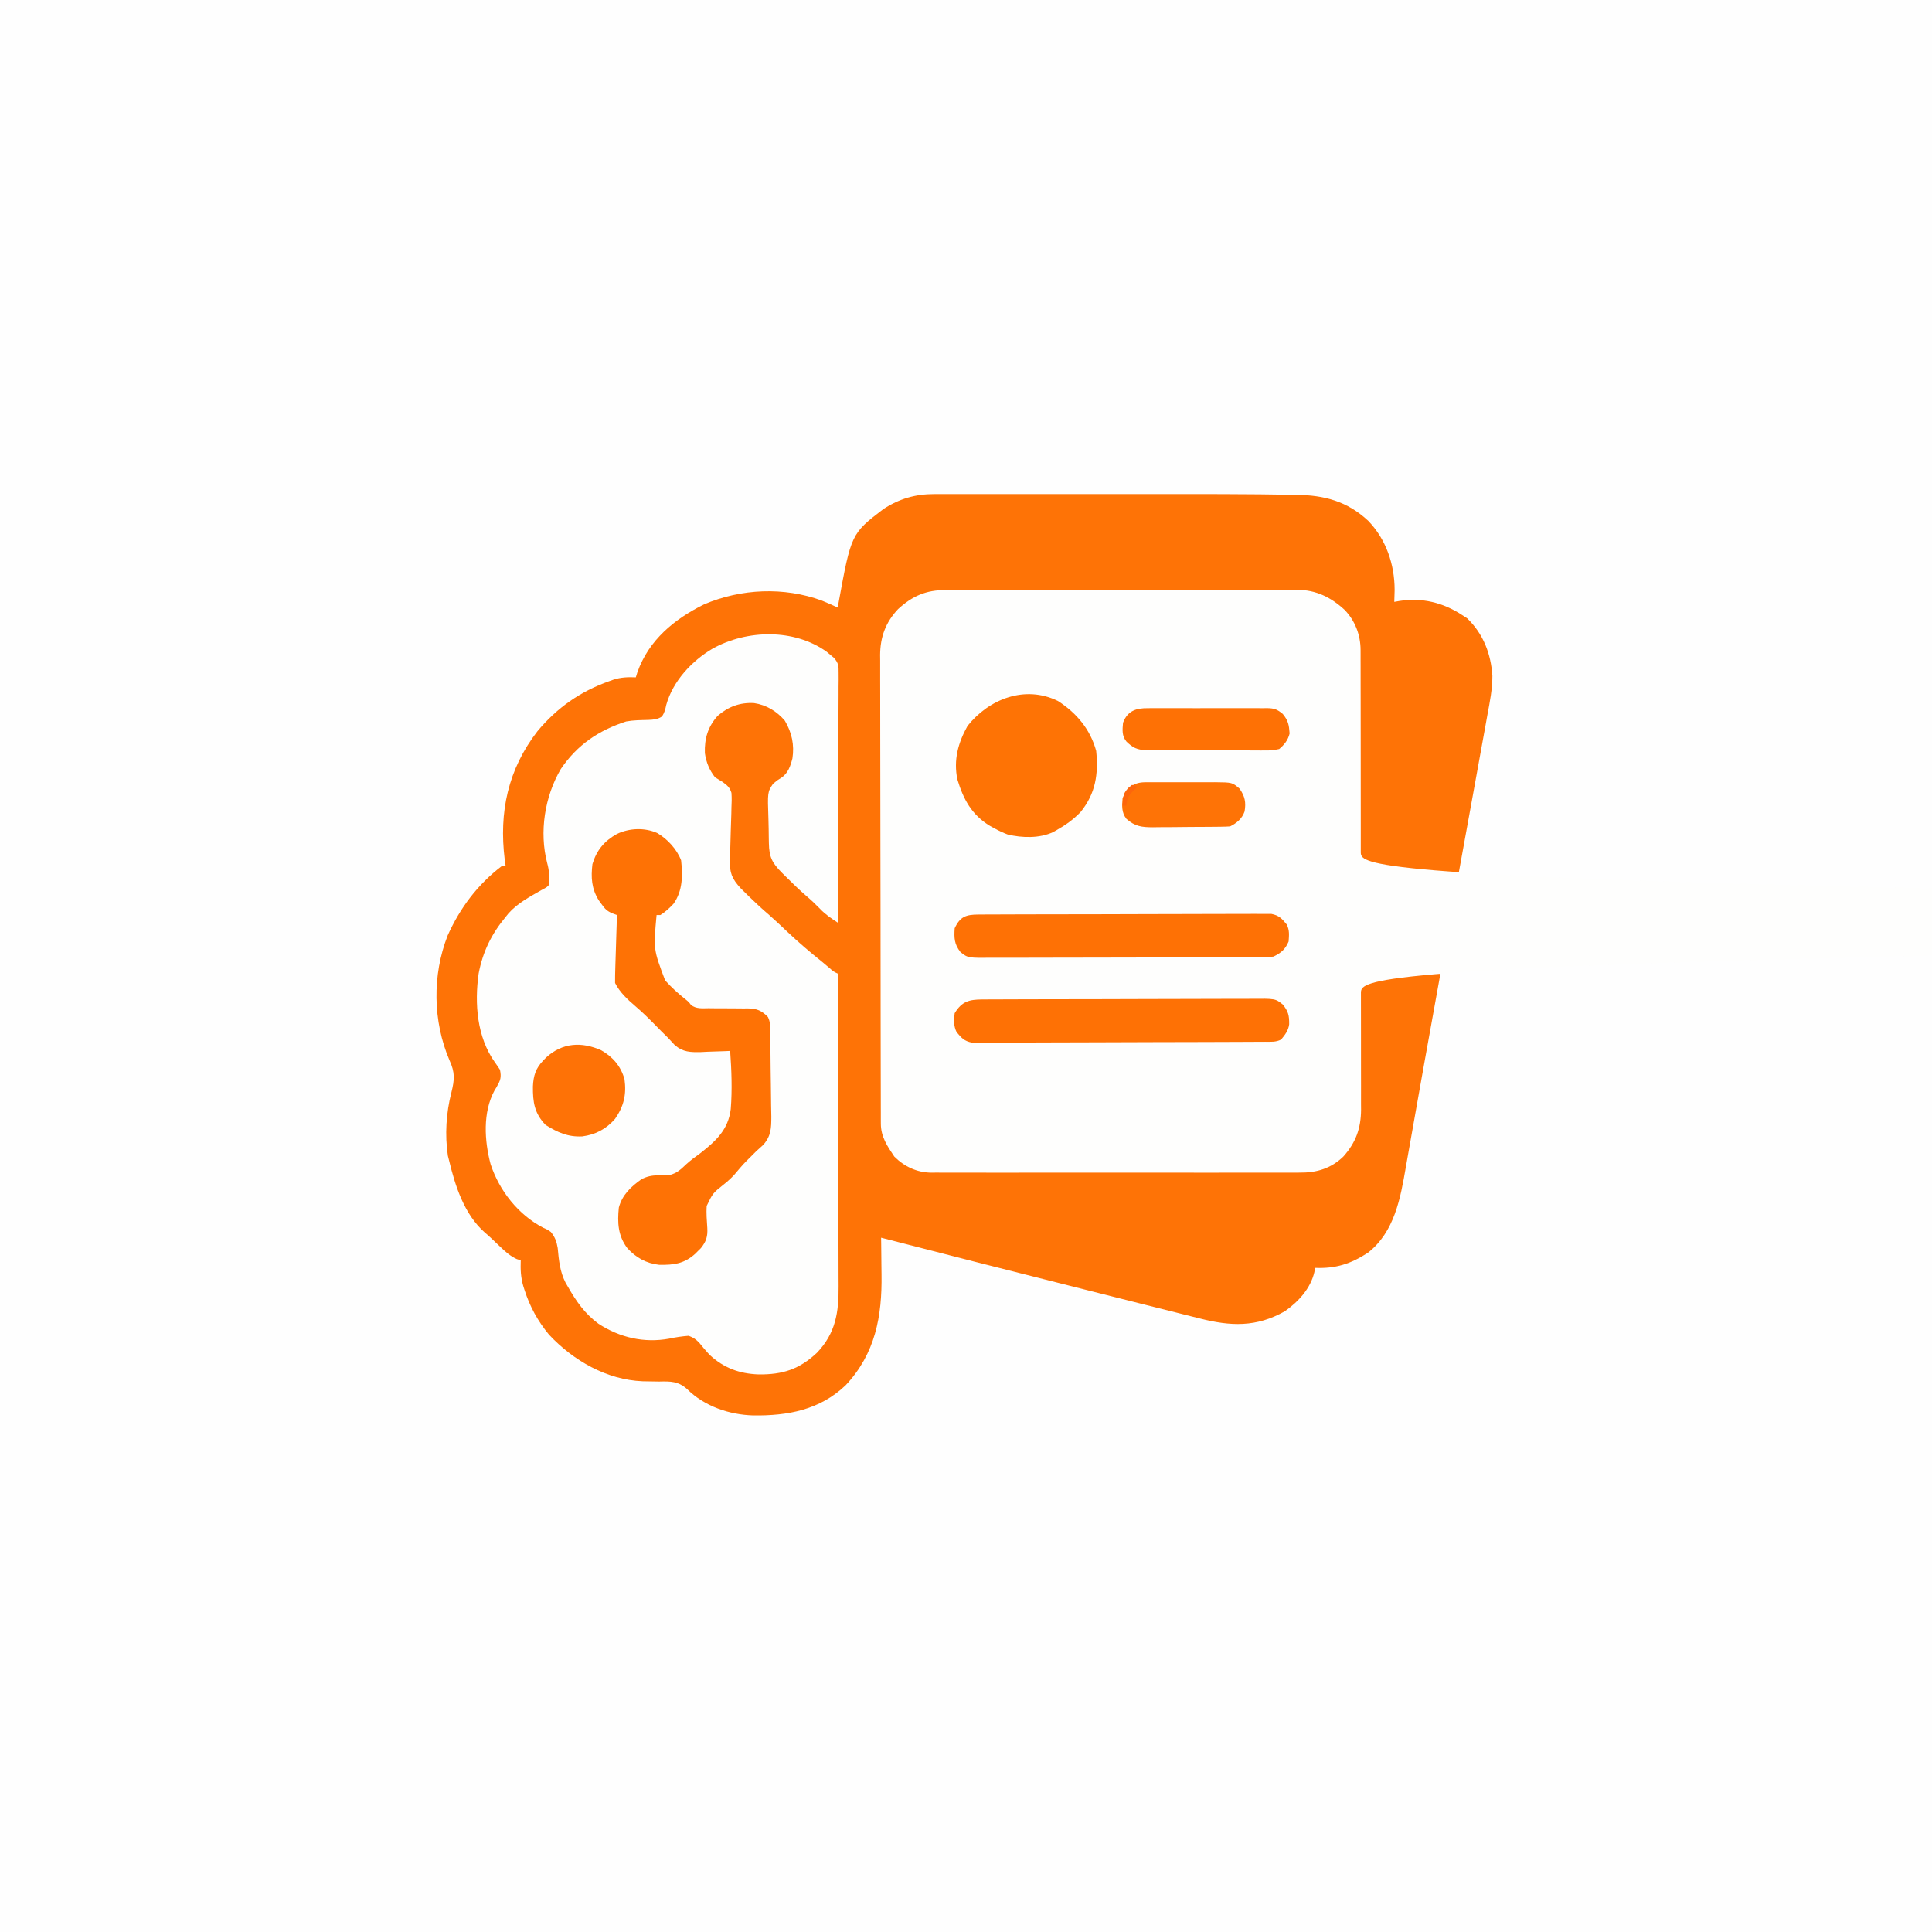
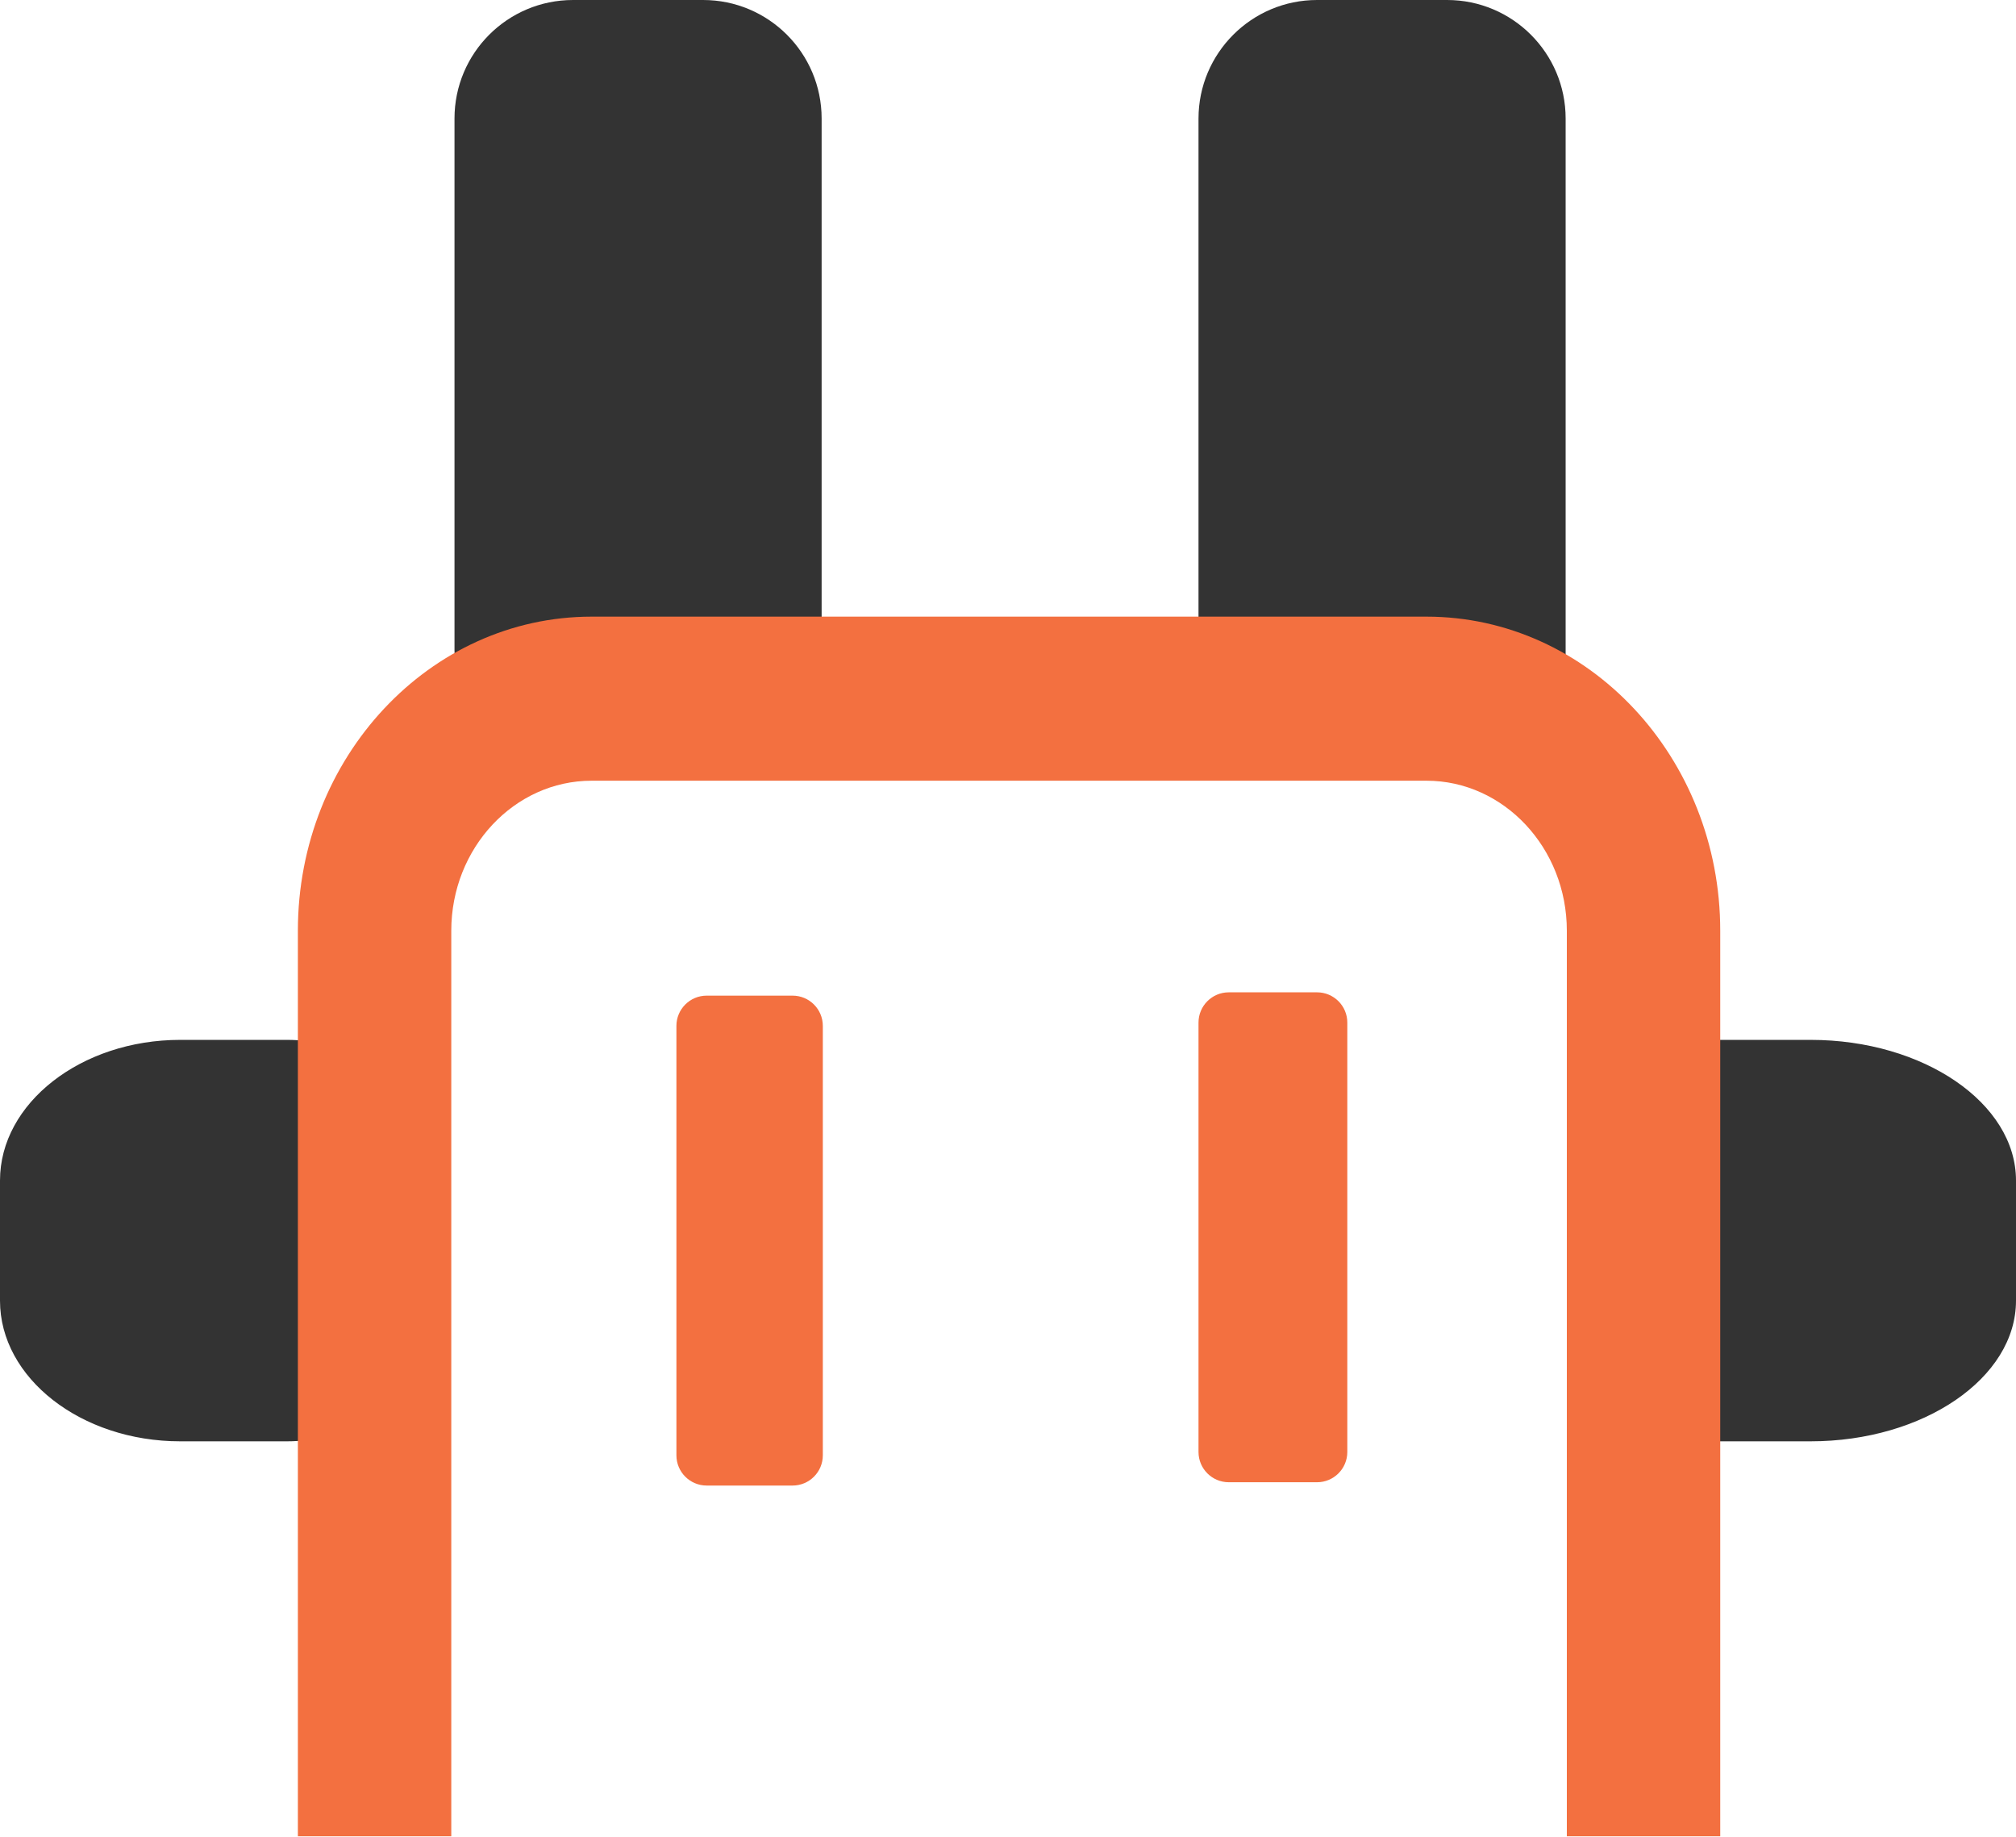
- <svg xmlns="http://www.w3.org/2000/svg" version="1.1" width="1024" height="1024">
-   <path d="M0 0 C337.92 0 675.84 0 1024 0 C1024 337.92 1024 675.84 1024 1024 C686.08 1024 348.16 1024 0 1024 C0 686.08 0 348.16 0 0 Z " fill="#FEFEFE" transform="translate(0,0)" />
-   <path d="M0 0 C1.061 -0.002 1.061 -0.002 2.143 -0.005 C4.508 -0.009 6.873 -0.006 9.238 -0.002 C10.937 -0.004 12.636 -0.006 14.336 -0.008 C18.957 -0.012 23.579 -0.011 28.201 -0.007 C33.069 -0.005 37.938 -0.007 42.807 -0.009 C51.014 -0.011 59.222 -0.008 67.429 -0.003 C76.828 0.002 86.227 0 95.625 -0.005 C103.746 -0.01 111.866 -0.01 119.986 -0.008 C124.812 -0.006 129.638 -0.006 134.463 -0.009 C146.599 -0.016 158.734 0.02 170.87 0.127 C171.681 0.133 172.493 0.14 173.329 0.146 C178.054 0.186 182.778 0.249 187.503 0.344 C188.926 0.371 190.348 0.392 191.771 0.405 C206.85 0.564 218.925 3.796 230.089 14.193 C239.578 24.09 244.03 37.253 244.057 50.814 C244.01 52.919 243.953 55.024 243.87 57.127 C245.227 56.887 245.227 56.887 246.612 56.643 C258.59 54.747 269.748 57.498 279.87 64.127 C280.757 64.704 281.644 65.282 282.557 65.877 C291.097 74.186 295.104 84.684 295.866 96.386 C295.874 103.355 294.524 110.072 293.249 116.897 C292.954 118.542 292.66 120.187 292.368 121.833 C291.574 126.277 290.76 130.717 289.943 135.157 C289.079 139.867 288.234 144.582 287.387 149.296 C285.778 158.232 284.152 167.166 282.519 176.099 C280.729 185.891 278.953 195.686 277.178 205.482 C274.471 220.421 271.753 235.358 269.027 250.294 C265.977 267.007 262.957 283.725 259.98 300.452 C259.383 303.803 258.785 307.155 258.187 310.506 C256.509 319.906 254.836 329.308 253.185 338.713 C252.464 342.808 251.736 346.902 251.006 350.996 C250.673 352.875 250.343 354.754 250.016 356.634 C247.126 373.272 243.999 391.099 229.87 402.127 C220.733 408.05 212.748 410.58 201.87 410.127 C201.757 410.853 201.643 411.578 201.526 412.326 C199.468 421.109 193.072 428.05 185.87 433.127 C170.756 441.698 157.04 441.106 140.604 436.893 C139.2 436.543 137.795 436.194 136.39 435.846 C132.59 434.902 128.794 433.942 124.999 432.979 C120.978 431.961 116.953 430.959 112.929 429.954 C104.343 427.807 95.763 425.64 87.183 423.47 C81.858 422.123 76.533 420.782 71.207 419.44 C38.071 411.095 4.949 402.696 -28.13 394.127 C-28.106 395.637 -28.106 395.637 -28.082 397.178 C-28.027 400.995 -27.993 404.812 -27.965 408.629 C-27.95 410.266 -27.93 411.902 -27.904 413.539 C-27.555 435.774 -31.182 455.599 -46.943 472.377 C-60.695 485.471 -77.677 488.575 -95.923 488.334 C-108.595 487.965 -121.784 483.491 -130.888 474.439 C-135.581 470.207 -139.645 470.23 -145.755 470.377 C-147.714 470.354 -149.672 470.323 -151.63 470.283 C-152.574 470.266 -153.517 470.25 -154.489 470.232 C-173.624 469.468 -191.193 459.31 -204.107 445.58 C-210.106 438.307 -214.268 430.74 -217.13 421.814 C-217.338 421.169 -217.546 420.524 -217.76 419.859 C-219.143 415.128 -219.303 410.999 -219.13 406.127 C-219.834 405.904 -220.538 405.681 -221.263 405.451 C-224.757 403.837 -227.257 401.568 -230.005 398.939 C-230.535 398.438 -231.064 397.937 -231.61 397.421 C-232.656 396.428 -233.7 395.433 -234.741 394.436 C-235.847 393.394 -236.992 392.393 -238.15 391.408 C-249.051 381.809 -253.849 366.793 -257.13 353.127 C-257.331 352.335 -257.532 351.544 -257.739 350.729 C-259.404 339.644 -258.664 327.981 -255.884 317.17 C-254.199 310.367 -253.899 306.6 -256.88 300.127 C-265.748 279.405 -266.074 255.014 -257.88 234.002 C-251.291 219.328 -241.987 206.91 -229.13 197.127 C-228.47 197.127 -227.81 197.127 -227.13 197.127 C-227.289 196.034 -227.447 194.941 -227.611 193.814 C-230.735 168.552 -225.912 145.932 -210.239 125.643 C-199.716 113.093 -187.562 104.609 -172.13 99.127 C-171.113 98.76 -171.113 98.76 -170.075 98.385 C-166.054 97.08 -162.332 96.955 -158.13 97.127 C-157.861 96.254 -157.591 95.382 -157.314 94.482 C-151.276 77.365 -137.761 66.266 -121.943 58.439 C-102.348 50.105 -79.655 49.072 -59.548 56.439 C-56.705 57.604 -53.919 58.841 -51.13 60.127 C-50.942 59.085 -50.942 59.085 -50.75 58.022 C-43.979 21.013 -43.979 21.013 -26.888 7.92 C-18.469 2.446 -9.955 0.003 0 0 Z " fill="#FE7306" transform="translate(495.1301,261.873)" />
-   <path d="M0 0 C1.229 -0.006 1.229 -0.006 2.484 -0.012 C5.222 -0.022 7.96 -0.018 10.698 -0.014 C12.664 -0.018 14.631 -0.023 16.597 -0.029 C21.934 -0.043 27.271 -0.043 32.608 -0.041 C37.066 -0.04 41.524 -0.045 45.982 -0.049 C56.503 -0.061 67.023 -0.061 77.543 -0.055 C88.388 -0.049 99.233 -0.061 110.078 -0.083 C119.395 -0.1 128.712 -0.106 138.03 -0.103 C143.592 -0.101 149.154 -0.104 154.716 -0.118 C159.948 -0.13 165.181 -0.128 170.413 -0.115 C172.33 -0.113 174.247 -0.116 176.164 -0.124 C178.788 -0.134 181.411 -0.126 184.036 -0.114 C184.787 -0.121 185.539 -0.128 186.314 -0.136 C196.27 -0.035 204.048 3.765 211.333 10.448 C216.911 16.174 219.827 23.766 219.84 31.726 C219.844 32.62 219.847 33.514 219.851 34.435 C219.85 35.414 219.85 36.392 219.849 37.4 C219.852 38.442 219.855 39.485 219.858 40.559 C219.866 44.063 219.868 47.568 219.869 51.072 C219.874 53.58 219.879 56.088 219.884 58.596 C219.898 65.419 219.904 72.241 219.908 79.064 C219.911 83.325 219.915 87.587 219.92 91.848 C219.932 103.651 219.942 115.455 219.946 127.258 C219.946 128.391 219.946 128.391 219.947 129.546 C219.947 130.304 219.947 131.061 219.947 131.841 C219.948 133.375 219.948 134.909 219.949 136.443 C219.949 137.585 219.949 137.585 219.949 138.749 C219.953 151.074 219.971 163.4 2315.994 175.725 C220.018 188.385 220.03 201.044 220.031 213.704 C220.032 220.81 220.038 227.916 220.056 235.021 C220.073 241.707 220.075 248.392 220.066 255.077 C220.065 257.529 220.069 259.981 220.079 262.434 C220.092 265.785 220.086 269.135 220.076 272.487 C220.088 273.937 220.088 273.937 220.1 275.417 C220.028 285.362 217.328 292.829 210.708 300.261 C204.236 306.559 196.498 308.868 187.669 308.769 C186.374 308.778 186.374 308.778 185.052 308.788 C182.183 308.803 179.314 308.791 176.444 308.778 C174.377 308.784 172.31 308.791 170.243 308.8 C164.646 308.818 159.049 308.811 153.452 308.798 C147.588 308.788 141.723 308.797 135.858 308.804 C126.012 308.811 116.166 308.801 106.32 308.782 C94.944 308.76 83.568 308.767 72.192 308.789 C62.415 308.808 52.638 308.81 42.861 308.8 C37.026 308.794 31.191 308.793 25.355 308.806 C19.87 308.817 14.385 308.809 8.899 308.786 C6.888 308.781 4.878 308.783 2.867 308.791 C0.118 308.802 -2.631 308.789 -5.38 308.769 C-6.567 308.782 -6.567 308.782 -7.778 308.796 C-15.327 308.69 -21.94 305.612 -27.292 300.261 C-31.052 294.694 -34.41 289.709 -34.426 282.843 C-34.43 281.934 -34.435 281.025 -34.439 280.089 C-34.439 279.089 -34.439 278.089 -34.439 277.059 C-34.443 275.997 -34.446 274.936 -34.45 273.843 C-34.461 270.268 -34.465 266.694 -34.469 263.12 C-34.475 260.564 -34.482 258.009 -34.489 255.453 C-34.508 247.77 -34.518 240.087 -34.527 232.404 C-34.532 228.785 -34.537 225.165 -34.542 221.546 C-34.559 209.511 -34.574 197.477 -34.581 185.442 C-34.583 182.319 -34.585 179.196 -34.587 176.072 C-34.587 175.296 -34.588 174.52 -34.588 173.72 C-34.597 161.153 -34.622 148.586 -34.654 136.019 C-34.688 123.111 -34.706 110.204 -34.709 97.297 C-34.711 90.052 -34.72 82.807 -34.745 75.562 C-34.769 68.744 -34.773 61.926 -34.762 55.108 C-34.762 52.608 -34.768 50.107 -34.782 47.607 C-34.8 44.188 -34.793 40.771 -34.779 37.352 C-34.79 36.367 -34.801 35.383 -34.813 34.369 C-34.724 24.824 -31.872 17.065 -25.284 10.081 C-17.653 3.108 -10.383 -0.052 0 0 Z " fill="#FEFEFD" transform="translate(501.2917,312.7393)" />
-   <path d="M0 0 C0.616 0.516 1.232 1.031 1.867 1.562 C2.9 2.424 2.9 2.424 3.954 3.303 C6.372 6.159 6.362 7.577 6.348 11.283 C6.354 12.449 6.359 13.616 6.365 14.818 C6.343 16.732 6.343 16.732 6.321 18.685 C6.32 20.045 6.321 21.405 6.323 22.765 C6.324 26.455 6.301 30.144 6.273 33.834 C6.248 37.691 6.245 41.548 6.241 45.405 C6.228 52.708 6.195 60.011 6.155 67.313 C6.111 75.628 6.089 83.942 6.068 92.256 C6.027 109.359 5.956 126.46 5.867 143.562 C2.445 141.315 -0.699 139.237 -3.508 136.25 C-5.836 133.846 -8.203 131.6 -10.758 129.438 C-14.675 126.06 -18.346 122.462 -22.008 118.812 C-22.58 118.245 -23.152 117.678 -23.741 117.093 C-28.983 111.832 -30.469 108.734 -30.609 101.422 C-30.626 100.621 -30.642 99.821 -30.658 98.996 C-30.686 97.302 -30.707 95.607 -30.723 93.913 C-30.746 92.186 -30.787 90.46 -30.846 88.734 C-31.339 74.354 -31.339 74.354 -28.396 69.982 C-26.25 68.16 -26.25 68.16 -24.105 66.856 C-20.455 64.463 -19.206 60.653 -18.133 56.562 C-17.025 49.341 -18.438 42.854 -22.133 36.562 C-26.397 31.549 -31.884 28.208 -38.445 27.211 C-45.864 26.77 -52.146 29.091 -57.766 33.984 C-62.982 39.794 -64.791 46.08 -64.539 53.719 C-63.844 58.584 -62.169 62.698 -59.133 66.562 C-57.778 67.404 -56.419 68.239 -55.058 69.071 C-52.623 70.879 -51.343 71.878 -50.446 74.802 C-50.257 77.508 -50.311 80.108 -50.457 82.816 C-50.475 83.795 -50.494 84.773 -50.513 85.781 C-50.577 88.898 -50.696 92.01 -50.82 95.125 C-50.918 98.243 -51.005 101.361 -51.074 104.479 C-51.12 106.416 -51.184 108.353 -51.268 110.289 C-51.471 117.188 -50.226 120.286 -45.496 125.43 C-44.485 126.438 -43.468 127.441 -42.445 128.438 C-41.905 128.971 -41.365 129.504 -40.808 130.053 C-37.455 133.339 -34.023 136.49 -30.445 139.531 C-27.159 142.418 -24.001 145.436 -20.82 148.438 C-14.795 154.104 -8.607 159.412 -2.133 164.562 C-0.942 165.559 0.246 166.558 1.43 167.562 C3.685 169.564 3.685 169.564 5.867 170.562 C5.961 193.972 6.031 217.381 6.074 240.791 C6.095 251.661 6.123 262.531 6.169 273.401 C6.209 282.878 6.235 292.355 6.244 301.833 C6.249 306.848 6.261 311.863 6.29 316.879 C6.317 321.606 6.326 326.333 6.32 331.06 C6.321 332.789 6.329 334.517 6.344 336.246 C6.461 350.095 4.798 361.18 -5.133 371.562 C-14.533 380.387 -23.405 383.172 -36.087 383.035 C-46.315 382.662 -54.591 379.593 -62.133 372.562 C-63.991 370.522 -65.77 368.453 -67.492 366.297 C-69.295 364.391 -70.673 363.461 -73.133 362.562 C-76.693 362.845 -80.003 363.311 -83.48 364.086 C-96.849 366.488 -109.613 363.527 -120.926 356.18 C-128.152 350.885 -132.707 344.292 -137.133 336.562 C-137.548 335.843 -137.963 335.124 -138.391 334.383 C-141.38 328.515 -141.95 322.487 -142.543 316.016 C-143.156 312.429 -143.916 310.423 -146.133 307.562 C-148.024 306.238 -148.024 306.238 -150.195 305.312 C-163.428 298.427 -173.485 285.666 -178.105 271.602 C-181.397 259.201 -182.328 244.171 -176.043 232.547 C-175.681 231.954 -175.319 231.361 -174.945 230.75 C-172.865 227.092 -172.309 225.681 -173.133 221.562 C-173.986 220.222 -174.889 218.913 -175.82 217.625 C-185.389 204.247 -186.664 186.385 -184.445 170.562 C-182.232 158.977 -177.648 149.61 -170.133 140.562 C-169.624 139.928 -169.114 139.294 -168.59 138.641 C-163.783 133.253 -157.459 129.941 -151.266 126.383 C-148.356 124.871 -148.356 124.871 -147.133 123.562 C-146.907 119.274 -146.969 116.156 -148.121 111.98 C-152.411 95.498 -149.414 76.689 -140.887 62.156 C-132.216 49.333 -120.865 41.692 -106.254 36.953 C-102.394 36.242 -98.451 36.238 -94.533 36.133 C-91.717 35.999 -89.617 35.886 -87.238 34.297 C-85.936 32.254 -85.504 30.558 -85.008 28.188 C-81.494 15.555 -71.445 4.811 -60.383 -1.688 C-42.265 -11.712 -17.319 -12.399 0 0 Z " fill="#FEFEFD" transform="translate(438.1328,345.4375)" />
-   <path d="M0 0 C5.432 3.175 10.429 8.587 12.688 14.5 C13.559 22.635 13.537 30.626 8.688 37.5 C6.544 39.796 4.353 41.826 1.688 43.5 C1.028 43.5 0.367 43.5 -0.312 43.5 C-1.993 61.685 -1.993 61.685 4.211 78.105 C7.484 81.756 11.047 85.021 14.894 88.059 C16.688 89.5 16.688 89.5 17.95 91.164 C20.743 93.312 23.862 92.9 27.242 92.871 C28.759 92.888 30.276 92.906 31.793 92.924 C34.178 92.934 36.563 92.937 38.949 92.936 C41.255 92.939 43.561 92.967 45.867 92.996 C46.576 92.988 47.284 92.98 48.014 92.971 C52.844 93.044 55.295 94.075 58.688 97.5 C60.015 100.156 59.859 102.226 59.912 105.2 C59.946 106.993 59.946 106.993 59.98 108.822 C60.051 114.306 60.109 119.789 60.147 125.273 C60.17 128.164 60.211 131.054 60.271 133.944 C60.342 137.442 60.378 140.938 60.391 144.436 C60.406 146.406 60.456 148.375 60.506 150.345 C60.493 156.364 60.398 160.484 56.361 165.16 C55.164 166.302 53.94 167.417 52.688 168.5 C51.515 169.661 50.347 170.827 49.188 172 C48.604 172.574 48.02 173.147 47.418 173.738 C45.072 176.126 42.935 178.664 40.797 181.238 C39.104 183.053 37.5 184.503 35.578 186.043 C29.493 190.881 29.493 190.881 26.23 197.671 C25.999 201.608 26.3 205.474 26.574 209.402 C26.84 213.813 25.979 216.556 23.18 220.027 C22.687 220.513 22.195 220.999 21.688 221.5 C21.195 221.996 20.703 222.493 20.195 223.004 C14.327 228.34 8.717 229.014 1.047 228.875 C-5.824 228.108 -11.15 225.118 -15.812 220.062 C-20.788 213.485 -21.138 206.531 -20.312 198.5 C-18.518 191.789 -13.862 187.417 -8.312 183.5 C-5.275 181.981 -2.937 181.519 0.445 181.418 C1.474 181.383 2.503 181.348 3.562 181.312 C5.013 181.322 5.013 181.322 6.492 181.332 C10.542 180.277 12.463 178.355 15.466 175.519 C17.799 173.399 20.249 171.615 22.809 169.777 C31.221 163.172 37.69 157.224 39.001 146.332 C39.815 136.067 39.417 125.759 38.688 115.5 C37.972 115.537 37.257 115.573 36.52 115.611 C33.243 115.758 29.966 115.848 26.688 115.938 C25.562 115.996 24.437 116.055 23.277 116.115 C17.607 116.231 13.689 116.188 9.281 112.379 C8.057 111.111 6.858 109.818 5.688 108.5 C4.578 107.401 3.463 106.307 2.344 105.219 C1.29 104.148 0.238 103.075 -0.812 102 C-4.357 98.406 -7.898 94.893 -11.75 91.625 C-15.807 88.178 -19.908 84.309 -22.312 79.5 C-22.329 76.798 -22.285 74.128 -22.191 71.43 C-22.168 70.633 -22.144 69.837 -22.12 69.017 C-22.043 66.469 -21.959 63.922 -21.875 61.375 C-21.822 59.65 -21.769 57.924 -21.717 56.199 C-21.588 51.966 -21.452 47.733 -21.312 43.5 C-22.102 43.206 -22.891 42.913 -23.704 42.611 C-26.642 41.36 -27.667 40.257 -29.5 37.688 C-29.989 37.021 -30.477 36.355 -30.98 35.668 C-34.792 29.465 -35.157 23.639 -34.312 16.5 C-32.087 9.098 -28.022 4.261 -21.312 0.5 C-14.767 -2.607 -6.699 -2.957 0 0 Z " fill="#FE7205" transform="translate(348.3125,441.5)" />
-   <path d="M0 0 C9.901 6.422 17.087 14.974 20.234 26.449 C21.475 38.698 19.939 48.996 11.984 58.824 C8.199 62.774 3.993 65.774 -0.766 68.449 C-1.669 68.962 -1.669 68.962 -2.59 69.484 C-9.815 72.854 -19.035 72.587 -26.641 70.758 C-29.151 69.82 -31.422 68.746 -33.766 67.449 C-34.953 66.796 -34.953 66.796 -36.164 66.129 C-45.768 60.29 -50.178 52.057 -53.352 41.5 C-55.431 31.202 -52.968 22.191 -47.953 13.199 C-36.617 -1.052 -17.521 -8.609 0 0 Z " fill="#FE7305" transform="translate(560.7656,371.5508)" />
-   <path d="M0 0 C0.661 -0.005 1.321 -0.01 2.002 -0.016 C4.215 -0.031 6.427 -0.032 8.639 -0.032 C10.226 -0.04 11.813 -0.048 13.4 -0.057 C17.71 -0.079 22.02 -0.088 26.33 -0.093 C29.023 -0.097 31.716 -0.103 34.409 -0.11 C43.804 -0.135 53.2 -0.148 62.595 -0.151 C71.352 -0.155 80.109 -0.185 88.866 -0.227 C96.385 -0.261 103.904 -0.277 111.424 -0.278 C115.915 -0.278 120.405 -0.287 124.895 -0.316 C129.119 -0.342 133.343 -0.344 137.567 -0.328 C139.115 -0.326 140.664 -0.333 142.213 -0.349 C155.376 -0.476 155.376 -0.476 159.315 2.687 C162.242 6.303 162.745 8.472 162.702 13.169 C162.232 16.55 160.547 18.697 158.409 21.274 C155.556 22.701 153.129 22.413 149.938 22.428 C148.93 22.435 148.93 22.435 147.902 22.441 C145.64 22.455 143.377 22.461 141.115 22.467 C139.497 22.475 137.879 22.483 136.262 22.492 C130.94 22.518 125.618 22.533 120.296 22.548 C118.465 22.553 116.635 22.558 114.804 22.564 C107.191 22.585 99.577 22.604 91.964 22.615 C81.045 22.632 70.127 22.665 59.208 22.722 C51.535 22.76 43.862 22.78 36.189 22.785 C31.604 22.789 27.019 22.801 22.434 22.833 C18.121 22.863 13.808 22.87 9.494 22.858 C7.911 22.858 6.328 22.866 4.745 22.884 C2.583 22.906 0.423 22.898 -1.739 22.882 C-2.948 22.885 -4.158 22.889 -5.404 22.892 C-9.502 22.097 -10.973 20.447 -13.591 17.274 C-15.194 14.068 -15.078 10.753 -14.591 7.274 C-10.82 1.08 -6.995 0.027 0 0 Z " fill="#FE7105" transform="translate(520.5908,529.7258)" />
-   <path d="M0 0 C0.673 -0.005 1.346 -0.01 2.039 -0.016 C4.298 -0.031 6.557 -0.032 8.817 -0.032 C10.434 -0.04 12.052 -0.048 13.67 -0.057 C18.069 -0.079 22.468 -0.088 26.867 -0.093 C29.614 -0.097 32.361 -0.103 35.109 -0.11 C44.691 -0.135 54.274 -0.148 63.856 -0.151 C72.792 -0.155 81.728 -0.185 90.663 -0.227 C98.332 -0.261 106.001 -0.277 113.67 -0.278 C118.252 -0.278 122.833 -0.287 127.415 -0.316 C131.724 -0.342 136.033 -0.344 140.342 -0.328 C141.923 -0.326 143.505 -0.333 145.086 -0.349 C147.246 -0.369 149.404 -0.359 151.564 -0.341 C152.772 -0.343 153.98 -0.345 155.225 -0.347 C159.319 0.452 160.793 2.104 163.409 5.274 C164.941 8.338 164.638 10.891 164.409 14.274 C162.584 18.5 160.494 20.259 156.409 22.274 C153.28 22.657 153.28 22.657 149.698 22.669 C148.705 22.678 148.705 22.678 147.693 22.687 C145.484 22.704 143.275 22.699 141.065 22.694 C139.478 22.701 137.891 22.71 136.304 22.72 C131.998 22.742 127.693 22.745 123.387 22.743 C119.791 22.743 116.195 22.751 112.599 22.76 C104.115 22.779 95.631 22.782 87.147 22.775 C78.398 22.768 69.649 22.791 60.899 22.828 C53.384 22.859 45.869 22.871 38.353 22.867 C33.866 22.865 29.379 22.87 24.892 22.895 C20.672 22.917 16.453 22.915 12.233 22.895 C10.686 22.891 9.139 22.896 7.592 22.911 C-5.553 23.024 -5.553 23.024 -9.496 19.923 C-12.791 15.757 -12.95 12.481 -12.591 7.274 C-9.699 1.077 -6.602 0.025 0 0 Z " fill="#FE7105" transform="translate(518.5912,484.7258)" />
-   <path d="M0 0 C6.196 3.534 10.372 8.424 12.328 15.328 C13.435 23.398 11.981 29.631 7.328 36.328 C2.626 41.738 -3.001 44.716 -10.086 45.645 C-17.697 46.01 -23.133 43.53 -29.484 39.578 C-35.437 33.455 -36.291 27.441 -36.215 19.199 C-35.952 13.362 -34.714 9.519 -30.672 5.328 C-30.203 4.841 -29.733 4.354 -29.25 3.852 C-20.601 -4.1 -10.345 -4.619 0 0 Z " fill="#FE7206" transform="translate(318.6719,556.6719)" />
-   <path d="M0 0 C0.734 -0.009 1.468 -0.018 2.224 -0.027 C4.641 -0.048 7.056 -0.034 9.473 -0.017 C11.157 -0.02 12.842 -0.025 14.527 -0.032 C18.054 -0.039 21.581 -0.028 25.108 -0.005 C29.625 0.024 34.14 0.007 38.656 -0.023 C42.134 -0.041 45.612 -0.035 49.09 -0.022 C50.755 -0.019 52.42 -0.023 54.084 -0.035 C56.414 -0.047 58.741 -0.028 61.07 0 C61.755 -0.01 62.44 -0.02 63.146 -0.031 C66.969 0.054 68.457 0.582 71.439 3.062 C74.346 6.647 74.714 8.781 75.059 13.381 C74.247 16.896 72.247 19.368 69.535 21.647 C66.757 22.249 64.839 22.453 62.07 22.392 C61.336 22.399 60.602 22.406 59.846 22.414 C57.429 22.43 55.015 22.403 52.598 22.374 C50.913 22.372 49.228 22.374 47.543 22.377 C44.016 22.376 40.489 22.356 36.962 22.319 C32.446 22.274 27.931 22.273 23.414 22.286 C19.936 22.293 16.459 22.28 12.981 22.26 C11.316 22.252 9.651 22.25 7.986 22.253 C5.657 22.254 3.329 22.229 1 22.196 C-0.027 22.204 -0.027 22.204 -1.075 22.211 C-5.786 22.107 -8.123 20.919 -11.465 17.647 C-13.923 14.519 -13.558 11.62 -13.242 7.745 C-10.881 1.373 -6.245 -0.092 0 0 Z " fill="#FE7105" transform="translate(608.4648,375.353)" />
-   <path d="M0 0 C1.477 -0.014 1.477 -0.014 2.984 -0.029 C4.57 -0.02 4.57 -0.02 6.188 -0.01 C7.826 -0.015 7.826 -0.015 9.498 -0.019 C11.807 -0.021 14.116 -0.015 16.425 -0.003 C19.956 0.013 23.486 -0.003 27.018 -0.022 C29.262 -0.02 31.506 -0.016 33.75 -0.01 C34.806 -0.016 35.861 -0.022 36.948 -0.029 C46.162 0.06 46.162 0.06 50.035 3.388 C52.904 7.499 53.511 10.664 52.688 15.49 C51.386 19.277 48.533 21.639 45.035 23.388 C43.495 23.498 41.95 23.547 40.406 23.565 C39.444 23.578 38.483 23.591 37.492 23.604 C35.928 23.615 35.928 23.615 34.332 23.626 C33.262 23.635 32.191 23.643 31.088 23.651 C28.818 23.665 26.549 23.675 24.279 23.683 C20.813 23.701 17.349 23.744 13.883 23.789 C11.679 23.799 9.474 23.807 7.27 23.814 C5.718 23.84 5.718 23.84 4.135 23.867 C-1.893 23.849 -5.373 23.408 -9.965 19.388 C-12.551 15.979 -12.33 12.55 -11.965 8.388 C-9.424 2.798 -6.196 0.017 0 0 Z " fill="#FE7306" transform="translate(606.9646,414.6118)" />
-   <path d="M0 0 C0.99 0.33 1.98 0.66 3 1 C1.793 2.083 1.793 2.083 0.562 3.188 C-2.023 6.025 -2.68 7.272 -3 11 C-3.66 11 -4.32 11 -5 11 C-4.508 4.6 -4.508 4.6 -1.938 1.562 C-0.978 0.789 -0.978 0.789 0 0 Z " fill="#FD660C" transform="translate(600,416)" />
+ <svg xmlns="http://www.w3.org/2000/svg" id="Capa_2" data-name="Capa 2" viewBox="0 0 219.21 199.67">
+   <defs>
+     <style>
+       .cls-1 {
+         fill: #333;
+       }
+ 
+       .cls-2 {
+         fill: #f37040;
+       }
+     </style>
+   </defs>
+   <g id="Capa_2-2" data-name="Capa 2">
+     <g>
+       <path class="cls-1" d="M171.3,149.82c0,3.81,5.51,6.9,12.31,6.9h13.27c12.28,0,22.33-6.88,22.33-15.29v-13.07c0-8.41-10.05-15.29-22.33-15.29h-13.27c-6.8,0-12.31,3.09-12.31,6.9v29.85Z" />
+       <path class="cls-1" d="M42.03,149.82c0,3.81-4.83,6.9-10.8,6.9h-11.64c-10.77,0-19.59-6.88-19.59-15.29v-13.07c0-8.41,8.82-15.29,19.59-15.29h11.64c5.96,0,10.8,3.09,10.8,6.9v29.85Z" />
+       <rect class="cls-1" x="49.42" y="0" width="39.92" height="83.59" rx="12.89" ry="12.89" />
+       <path class="cls-1" d="M143.21,0h14.14C164.47,0,170.24,5.78,170.24,12.89v63.58c0,3.93-3.19,7.12-7.12,7.12h-25.68c-3.93,0-7.12-3.19-7.12-7.12V12.89C130.32,5.78,136.1,0,143.21,0Z" />
+       <path class="cls-2" d="M187.05,199.67h-16.68v-98.47c0-8.99-6.85-16.31-15.26-16.31h-90.78c-8.41,0-15.26,7.32-15.26,16.31v98.47h-16.68v-98.47c0-18.83,14.33-34.15,31.94-34.15h90.78c17.61,0,31.94,15.32,31.94,34.15v98.47Z" />
+       <rect class="cls-2" x="73.55" y="108.26" width="15.92" height="53.27" rx="3.29" ry="3.29" />
+       <rect class="cls-2" x="130.32" y="107.9" width="16.18" height="53.27" rx="3.29" ry="3.29" />
+     </g>
+   </g>
</svg>
